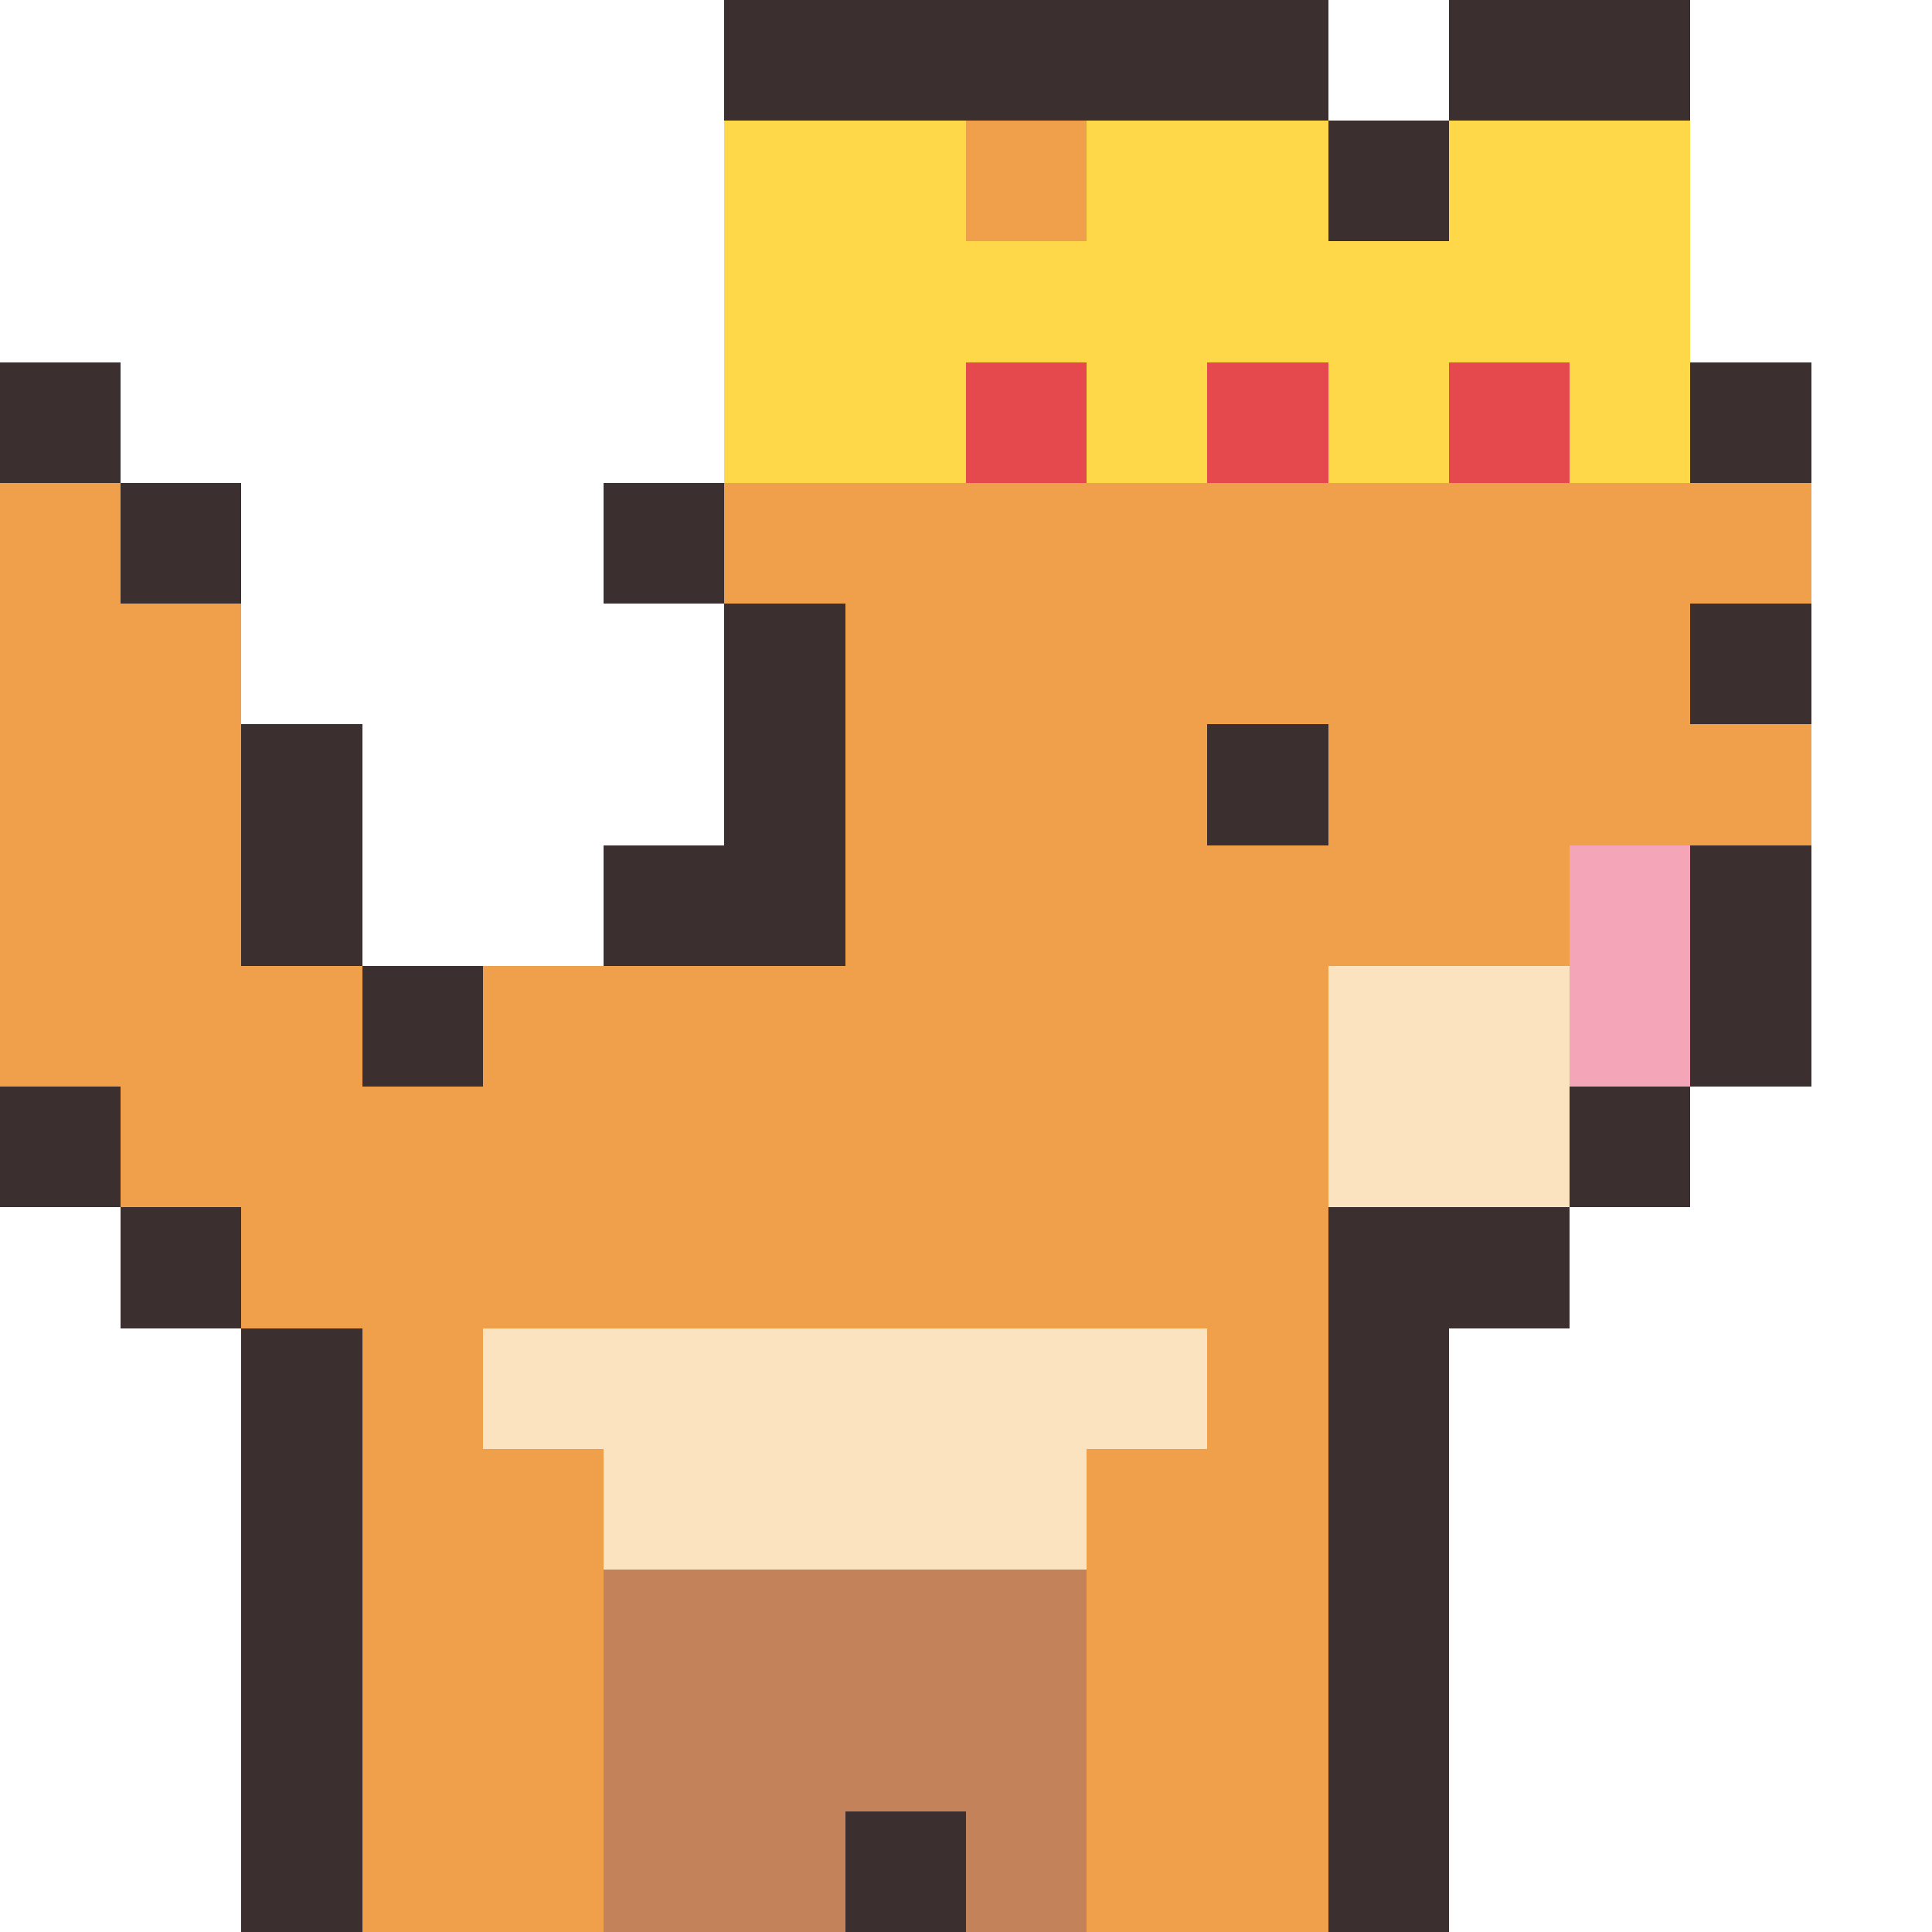
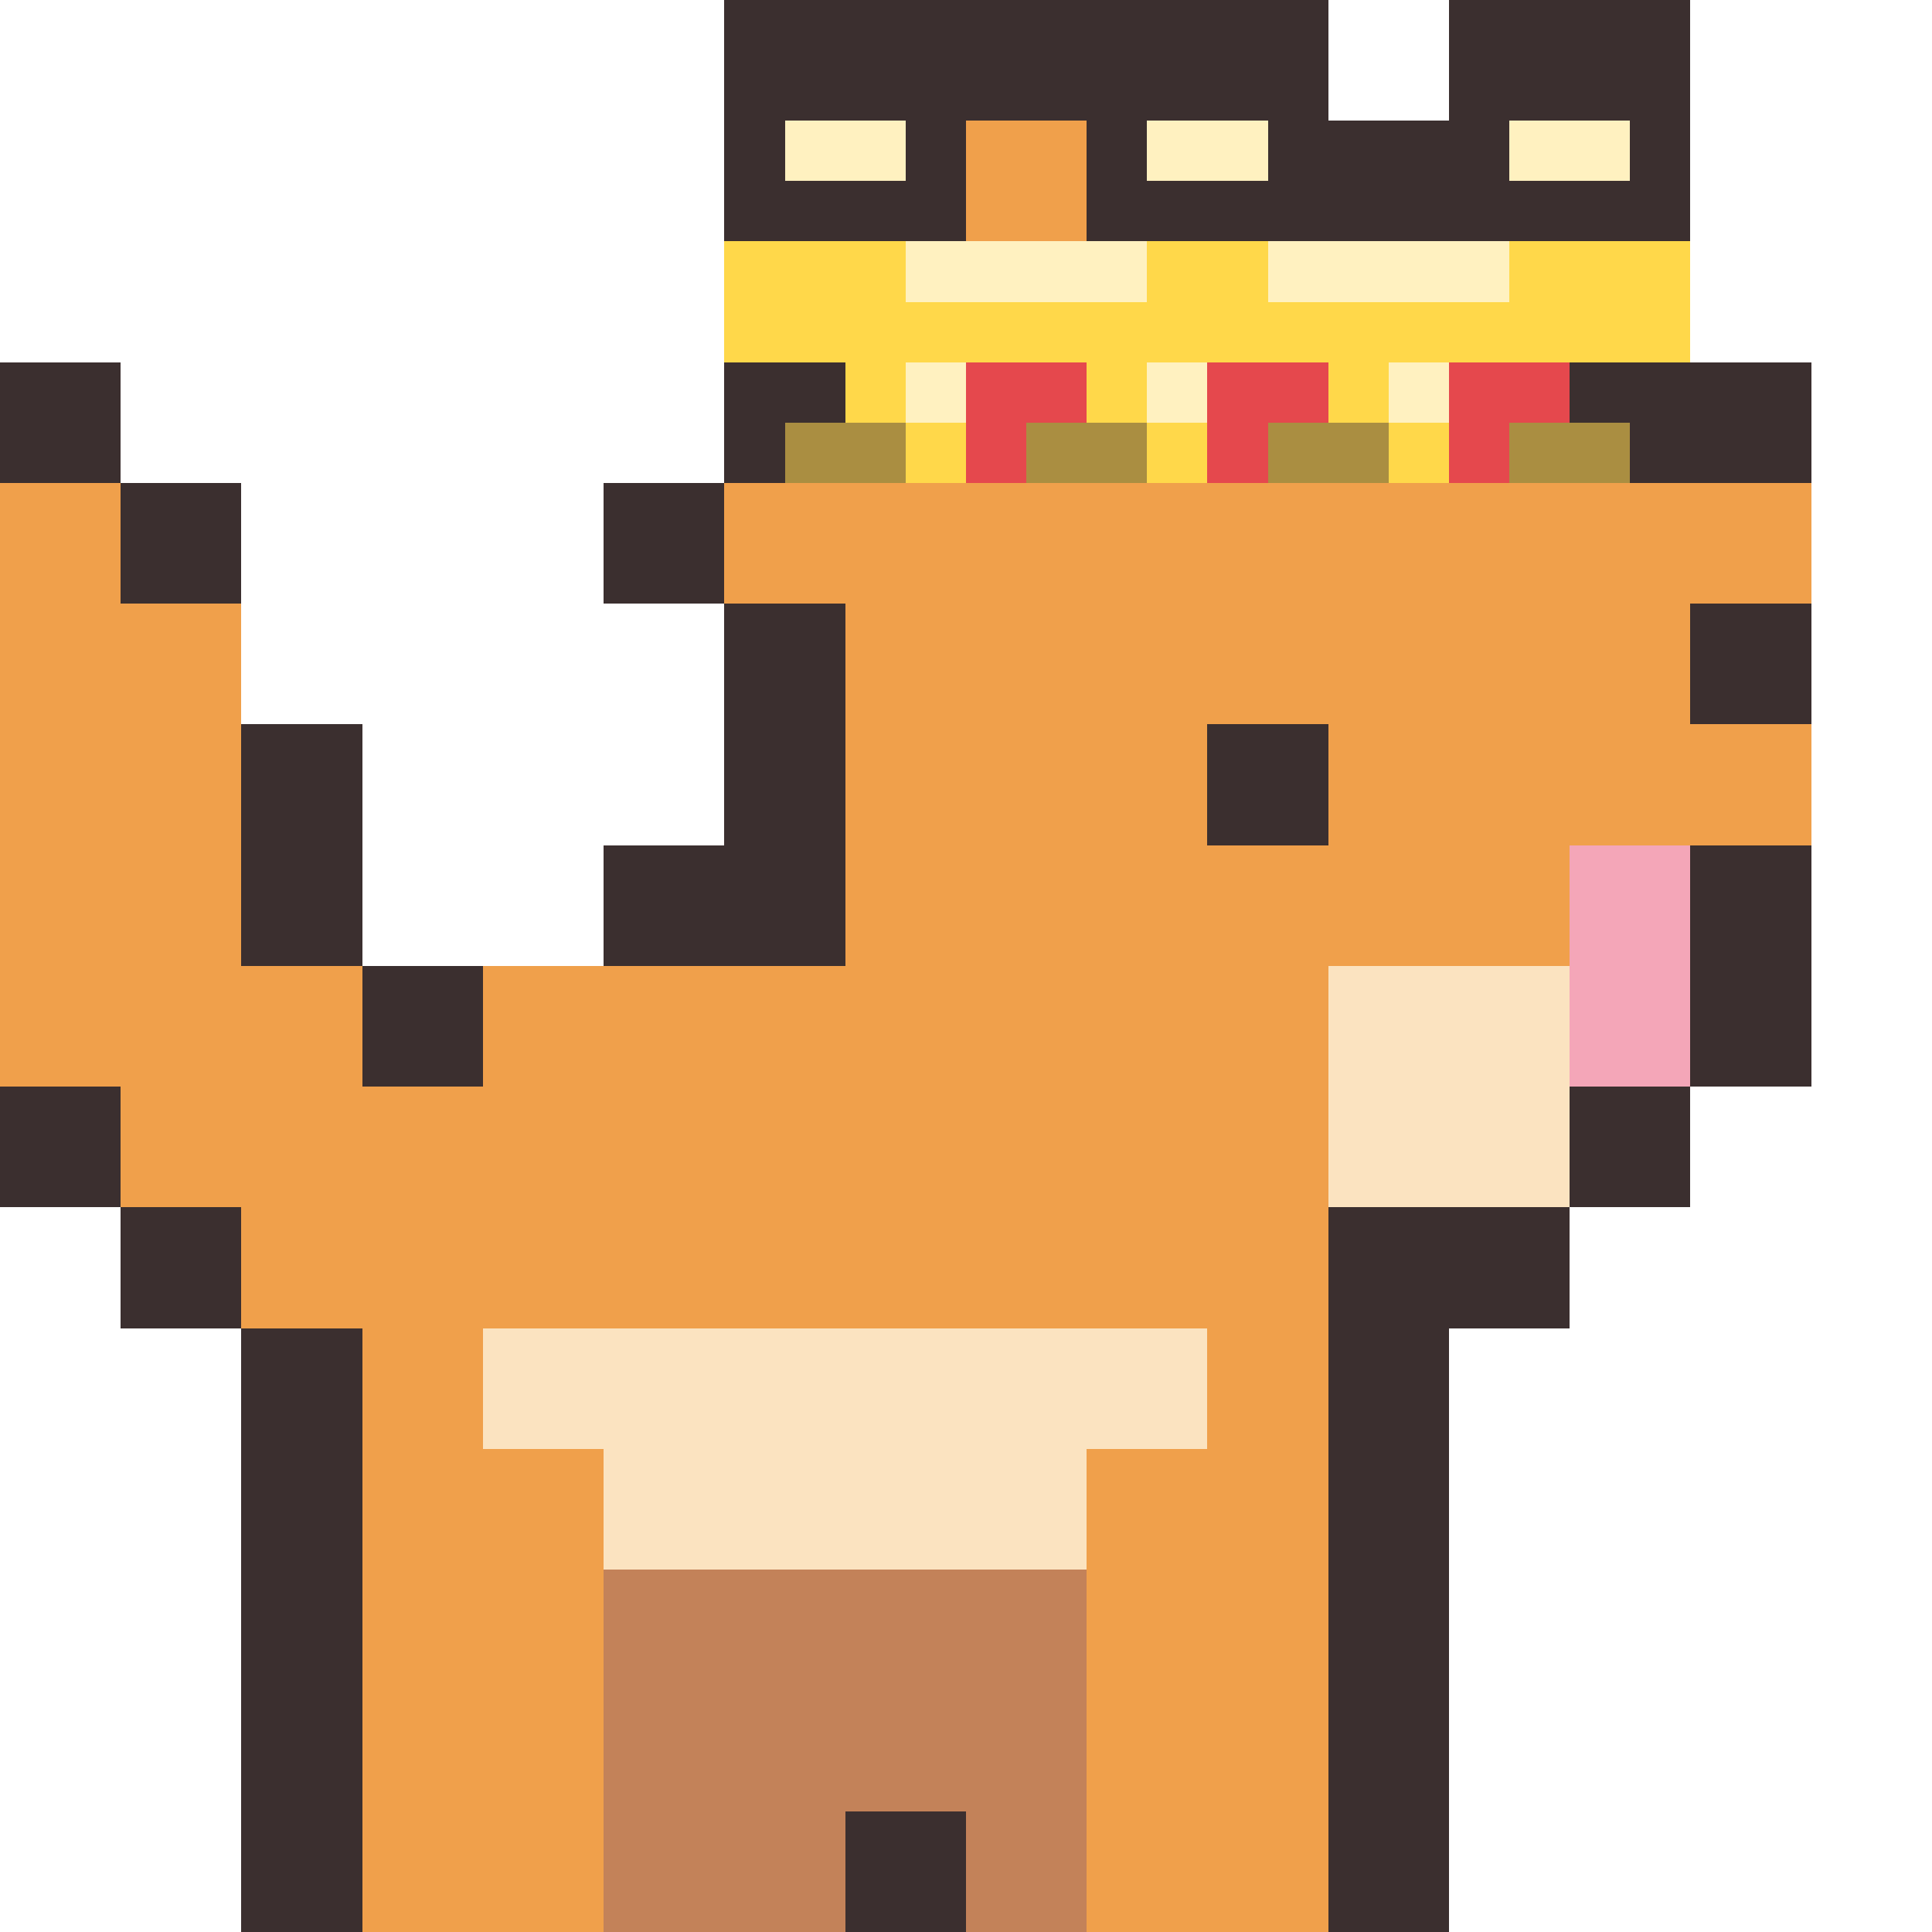
<svg xmlns="http://www.w3.org/2000/svg" width="128" height="128" viewBox="0 0 128 128" shape-rendering="crispEdges">
  <rect x="48" y="0" width="40" height="4" fill="#3b2f2f" />
  <rect x="96" y="0" width="16" height="4" fill="#3b2f2f" />
  <rect x="48" y="4" width="40" height="4" fill="#3b2f2f" />
  <rect x="96" y="4" width="16" height="4" fill="#3b2f2f" />
-   <rect x="48" y="8" width="16" height="4" fill="#ffd84a" />
+   <rect x="48" y="8" width="4" height="4" fill="#3b2f2f" />
+   <rect x="52" y="8" width="8" height="4" fill="#fff1c0" />
+   <rect x="60" y="8" width="4" height="4" fill="#3b2f2f" />
  <rect x="64" y="8" width="8" height="4" fill="#f0a04b" />
-   <rect x="72" y="8" width="16" height="4" fill="#ffd84a" />
-   <rect x="88" y="8" width="8" height="4" fill="#3b2f2f" />
-   <rect x="96" y="8" width="16" height="4" fill="#ffd84a" />
-   <rect x="48" y="12" width="16" height="4" fill="#ffd84a" />
+   <rect x="72" y="8" width="4" height="4" fill="#3b2f2f" />
+   <rect x="76" y="8" width="8" height="4" fill="#fff1c0" />
+   <rect x="84" y="8" width="16" height="4" fill="#3b2f2f" />
+   <rect x="100" y="8" width="8" height="4" fill="#fff1c0" />
+   <rect x="108" y="8" width="4" height="4" fill="#3b2f2f" />
+   <rect x="48" y="12" width="16" height="4" fill="#3b2f2f" />
  <rect x="64" y="12" width="8" height="4" fill="#f0a04b" />
-   <rect x="72" y="12" width="16" height="4" fill="#ffd84a" />
-   <rect x="88" y="12" width="8" height="4" fill="#3b2f2f" />
-   <rect x="96" y="12" width="16" height="4" fill="#ffd84a" />
-   <rect x="48" y="16" width="64" height="4" fill="#ffd84a" />
+   <rect x="72" y="12" width="40" height="4" fill="#3b2f2f" />
+   <rect x="48" y="16" width="12" height="4" fill="#ffd84a" />
+   <rect x="60" y="16" width="16" height="4" fill="#fff1c0" />
+   <rect x="76" y="16" width="8" height="4" fill="#ffd84a" />
+   <rect x="84" y="16" width="16" height="4" fill="#fff1c0" />
+   <rect x="100" y="16" width="12" height="4" fill="#ffd84a" />
  <rect x="48" y="20" width="64" height="4" fill="#ffd84a" />
  <rect x="0" y="24" width="8" height="4" fill="#3b2f2f" />
-   <rect x="48" y="24" width="16" height="4" fill="#ffd84a" />
+   <rect x="48" y="24" width="8" height="4" fill="#3b2f2f" />
+   <rect x="56" y="24" width="4" height="4" fill="#ffd84a" />
+   <rect x="60" y="24" width="4" height="4" fill="#fff1c0" />
  <rect x="64" y="24" width="8" height="4" fill="#e5484d" />
-   <rect x="72" y="24" width="8" height="4" fill="#ffd84a" />
+   <rect x="72" y="24" width="4" height="4" fill="#ffd84a" />
+   <rect x="76" y="24" width="4" height="4" fill="#fff1c0" />
  <rect x="80" y="24" width="8" height="4" fill="#e5484d" />
-   <rect x="88" y="24" width="8" height="4" fill="#ffd84a" />
+   <rect x="88" y="24" width="4" height="4" fill="#ffd84a" />
+   <rect x="92" y="24" width="4" height="4" fill="#fff1c0" />
  <rect x="96" y="24" width="8" height="4" fill="#e5484d" />
-   <rect x="104" y="24" width="8" height="4" fill="#ffd84a" />
-   <rect x="112" y="24" width="8" height="4" fill="#3b2f2f" />
+   <rect x="104" y="24" width="16" height="4" fill="#3b2f2f" />
  <rect x="0" y="28" width="8" height="4" fill="#3b2f2f" />
-   <rect x="48" y="28" width="16" height="4" fill="#ffd84a" />
-   <rect x="64" y="28" width="8" height="4" fill="#e5484d" />
-   <rect x="72" y="28" width="8" height="4" fill="#ffd84a" />
-   <rect x="80" y="28" width="8" height="4" fill="#e5484d" />
-   <rect x="88" y="28" width="8" height="4" fill="#ffd84a" />
-   <rect x="96" y="28" width="8" height="4" fill="#e5484d" />
-   <rect x="104" y="28" width="8" height="4" fill="#ffd84a" />
-   <rect x="112" y="28" width="8" height="4" fill="#3b2f2f" />
+   <rect x="48" y="28" width="4" height="4" fill="#3b2f2f" />
+   <rect x="52" y="28" width="8" height="4" fill="#aa8e41" />
+   <rect x="60" y="28" width="4" height="4" fill="#ffd84a" />
+   <rect x="64" y="28" width="4" height="4" fill="#e5484d" />
+   <rect x="68" y="28" width="8" height="4" fill="#aa8e41" />
+   <rect x="76" y="28" width="4" height="4" fill="#ffd84a" />
+   <rect x="80" y="28" width="4" height="4" fill="#e5484d" />
+   <rect x="84" y="28" width="8" height="4" fill="#aa8e41" />
+   <rect x="92" y="28" width="4" height="4" fill="#ffd84a" />
+   <rect x="96" y="28" width="4" height="4" fill="#e5484d" />
+   <rect x="100" y="28" width="8" height="4" fill="#aa8e41" />
+   <rect x="108" y="28" width="12" height="4" fill="#3b2f2f" />
  <rect x="0" y="32" width="8" height="4" fill="#f0a04b" />
  <rect x="8" y="32" width="8" height="4" fill="#3b2f2f" />
  <rect x="40" y="32" width="8" height="4" fill="#3b2f2f" />
  <rect x="48" y="32" width="72" height="4" fill="#f0a04b" />
  <rect x="0" y="36" width="8" height="4" fill="#f0a04b" />
  <rect x="8" y="36" width="8" height="4" fill="#3b2f2f" />
  <rect x="40" y="36" width="8" height="4" fill="#3b2f2f" />
  <rect x="48" y="36" width="72" height="4" fill="#f0a04b" />
  <rect x="0" y="40" width="16" height="4" fill="#f0a04b" />
  <rect x="48" y="40" width="8" height="4" fill="#3b2f2f" />
  <rect x="56" y="40" width="56" height="4" fill="#f0a04b" />
  <rect x="112" y="40" width="8" height="4" fill="#3b2f2f" />
  <rect x="0" y="44" width="16" height="4" fill="#f0a04b" />
  <rect x="48" y="44" width="8" height="4" fill="#3b2f2f" />
  <rect x="56" y="44" width="56" height="4" fill="#f0a04b" />
  <rect x="112" y="44" width="8" height="4" fill="#3b2f2f" />
  <rect x="0" y="48" width="16" height="4" fill="#f0a04b" />
  <rect x="16" y="48" width="8" height="4" fill="#3b2f2f" />
  <rect x="48" y="48" width="8" height="4" fill="#3b2f2f" />
  <rect x="56" y="48" width="24" height="4" fill="#f0a04b" />
  <rect x="80" y="48" width="8" height="4" fill="#3b2f2f" />
  <rect x="88" y="48" width="32" height="4" fill="#f0a04b" />
  <rect x="0" y="52" width="16" height="4" fill="#f0a04b" />
  <rect x="16" y="52" width="8" height="4" fill="#3b2f2f" />
  <rect x="48" y="52" width="8" height="4" fill="#3b2f2f" />
  <rect x="56" y="52" width="24" height="4" fill="#f0a04b" />
  <rect x="80" y="52" width="8" height="4" fill="#3b2f2f" />
  <rect x="88" y="52" width="32" height="4" fill="#f0a04b" />
  <rect x="0" y="56" width="16" height="4" fill="#f0a04b" />
  <rect x="16" y="56" width="8" height="4" fill="#3b2f2f" />
  <rect x="40" y="56" width="16" height="4" fill="#3b2f2f" />
  <rect x="56" y="56" width="48" height="4" fill="#f0a04b" />
  <rect x="104" y="56" width="8" height="4" fill="#f4a6b8" />
  <rect x="112" y="56" width="8" height="4" fill="#3b2f2f" />
  <rect x="0" y="60" width="16" height="4" fill="#f0a04b" />
  <rect x="16" y="60" width="8" height="4" fill="#3b2f2f" />
  <rect x="40" y="60" width="16" height="4" fill="#3b2f2f" />
  <rect x="56" y="60" width="48" height="4" fill="#f0a04b" />
  <rect x="104" y="60" width="8" height="4" fill="#f4a6b8" />
  <rect x="112" y="60" width="8" height="4" fill="#3b2f2f" />
  <rect x="0" y="64" width="24" height="4" fill="#f0a04b" />
  <rect x="24" y="64" width="8" height="4" fill="#3b2f2f" />
  <rect x="32" y="64" width="56" height="4" fill="#f0a04b" />
  <rect x="88" y="64" width="16" height="4" fill="#fbe3c0" />
  <rect x="104" y="64" width="8" height="4" fill="#f4a6b8" />
  <rect x="112" y="64" width="8" height="4" fill="#3b2f2f" />
  <rect x="0" y="68" width="24" height="4" fill="#f0a04b" />
  <rect x="24" y="68" width="8" height="4" fill="#3b2f2f" />
  <rect x="32" y="68" width="56" height="4" fill="#f0a04b" />
  <rect x="88" y="68" width="16" height="4" fill="#fbe3c0" />
  <rect x="104" y="68" width="8" height="4" fill="#f4a6b8" />
  <rect x="112" y="68" width="8" height="4" fill="#3b2f2f" />
  <rect x="0" y="72" width="8" height="4" fill="#3b2f2f" />
  <rect x="8" y="72" width="80" height="4" fill="#f0a04b" />
  <rect x="88" y="72" width="16" height="4" fill="#fbe3c0" />
  <rect x="104" y="72" width="8" height="4" fill="#3b2f2f" />
  <rect x="0" y="76" width="8" height="4" fill="#3b2f2f" />
  <rect x="8" y="76" width="80" height="4" fill="#f0a04b" />
  <rect x="88" y="76" width="16" height="4" fill="#fbe3c0" />
  <rect x="104" y="76" width="8" height="4" fill="#3b2f2f" />
  <rect x="8" y="80" width="8" height="4" fill="#3b2f2f" />
  <rect x="16" y="80" width="72" height="4" fill="#f0a04b" />
  <rect x="88" y="80" width="16" height="4" fill="#3b2f2f" />
  <rect x="8" y="84" width="8" height="4" fill="#3b2f2f" />
  <rect x="16" y="84" width="72" height="4" fill="#f0a04b" />
  <rect x="88" y="84" width="16" height="4" fill="#3b2f2f" />
  <rect x="16" y="88" width="8" height="4" fill="#3b2f2f" />
  <rect x="24" y="88" width="8" height="4" fill="#f0a04b" />
  <rect x="32" y="88" width="48" height="4" fill="#fbe3c0" />
  <rect x="80" y="88" width="8" height="4" fill="#f0a04b" />
  <rect x="88" y="88" width="8" height="4" fill="#3b2f2f" />
  <rect x="16" y="92" width="8" height="4" fill="#3b2f2f" />
  <rect x="24" y="92" width="8" height="4" fill="#f0a04b" />
  <rect x="32" y="92" width="48" height="4" fill="#fbe3c0" />
  <rect x="80" y="92" width="8" height="4" fill="#f0a04b" />
  <rect x="88" y="92" width="8" height="4" fill="#3b2f2f" />
  <rect x="16" y="96" width="8" height="4" fill="#3b2f2f" />
  <rect x="24" y="96" width="16" height="4" fill="#f0a04b" />
  <rect x="40" y="96" width="32" height="4" fill="#fbe3c0" />
  <rect x="72" y="96" width="16" height="4" fill="#f0a04b" />
  <rect x="88" y="96" width="8" height="4" fill="#3b2f2f" />
  <rect x="16" y="100" width="8" height="4" fill="#3b2f2f" />
  <rect x="24" y="100" width="16" height="4" fill="#f0a04b" />
  <rect x="40" y="100" width="32" height="4" fill="#fbe3c0" />
  <rect x="72" y="100" width="16" height="4" fill="#f0a04b" />
  <rect x="88" y="100" width="8" height="4" fill="#3b2f2f" />
  <rect x="16" y="104" width="8" height="4" fill="#3b2f2f" />
  <rect x="24" y="104" width="16" height="4" fill="#f0a04b" />
  <rect x="40" y="104" width="32" height="4" fill="#c38259" />
  <rect x="72" y="104" width="16" height="4" fill="#f0a04b" />
  <rect x="88" y="104" width="8" height="4" fill="#3b2f2f" />
  <rect x="16" y="108" width="8" height="4" fill="#3b2f2f" />
  <rect x="24" y="108" width="16" height="4" fill="#f0a04b" />
  <rect x="40" y="108" width="32" height="4" fill="#c38259" />
  <rect x="72" y="108" width="16" height="4" fill="#f0a04b" />
  <rect x="88" y="108" width="8" height="4" fill="#3b2f2f" />
  <rect x="16" y="112" width="8" height="4" fill="#3b2f2f" />
  <rect x="24" y="112" width="16" height="4" fill="#f0a04b" />
  <rect x="40" y="112" width="32" height="4" fill="#c38259" />
  <rect x="72" y="112" width="16" height="4" fill="#f0a04b" />
  <rect x="88" y="112" width="8" height="4" fill="#3b2f2f" />
  <rect x="16" y="116" width="8" height="4" fill="#3b2f2f" />
  <rect x="24" y="116" width="16" height="4" fill="#f0a04b" />
  <rect x="40" y="116" width="32" height="4" fill="#c38259" />
  <rect x="72" y="116" width="16" height="4" fill="#f0a04b" />
  <rect x="88" y="116" width="8" height="4" fill="#3b2f2f" />
  <rect x="16" y="120" width="8" height="4" fill="#3b2f2f" />
  <rect x="24" y="120" width="16" height="4" fill="#f0a04b" />
  <rect x="40" y="120" width="16" height="4" fill="#c38259" />
  <rect x="56" y="120" width="8" height="4" fill="#3b2f2f" />
  <rect x="64" y="120" width="8" height="4" fill="#c38259" />
  <rect x="72" y="120" width="16" height="4" fill="#f0a04b" />
  <rect x="88" y="120" width="8" height="4" fill="#3b2f2f" />
  <rect x="16" y="124" width="8" height="4" fill="#3b2f2f" />
  <rect x="24" y="124" width="16" height="4" fill="#f0a04b" />
  <rect x="40" y="124" width="16" height="4" fill="#c38259" />
  <rect x="56" y="124" width="8" height="4" fill="#3b2f2f" />
  <rect x="64" y="124" width="8" height="4" fill="#c38259" />
  <rect x="72" y="124" width="16" height="4" fill="#f0a04b" />
  <rect x="88" y="124" width="8" height="4" fill="#3b2f2f" />
</svg>
